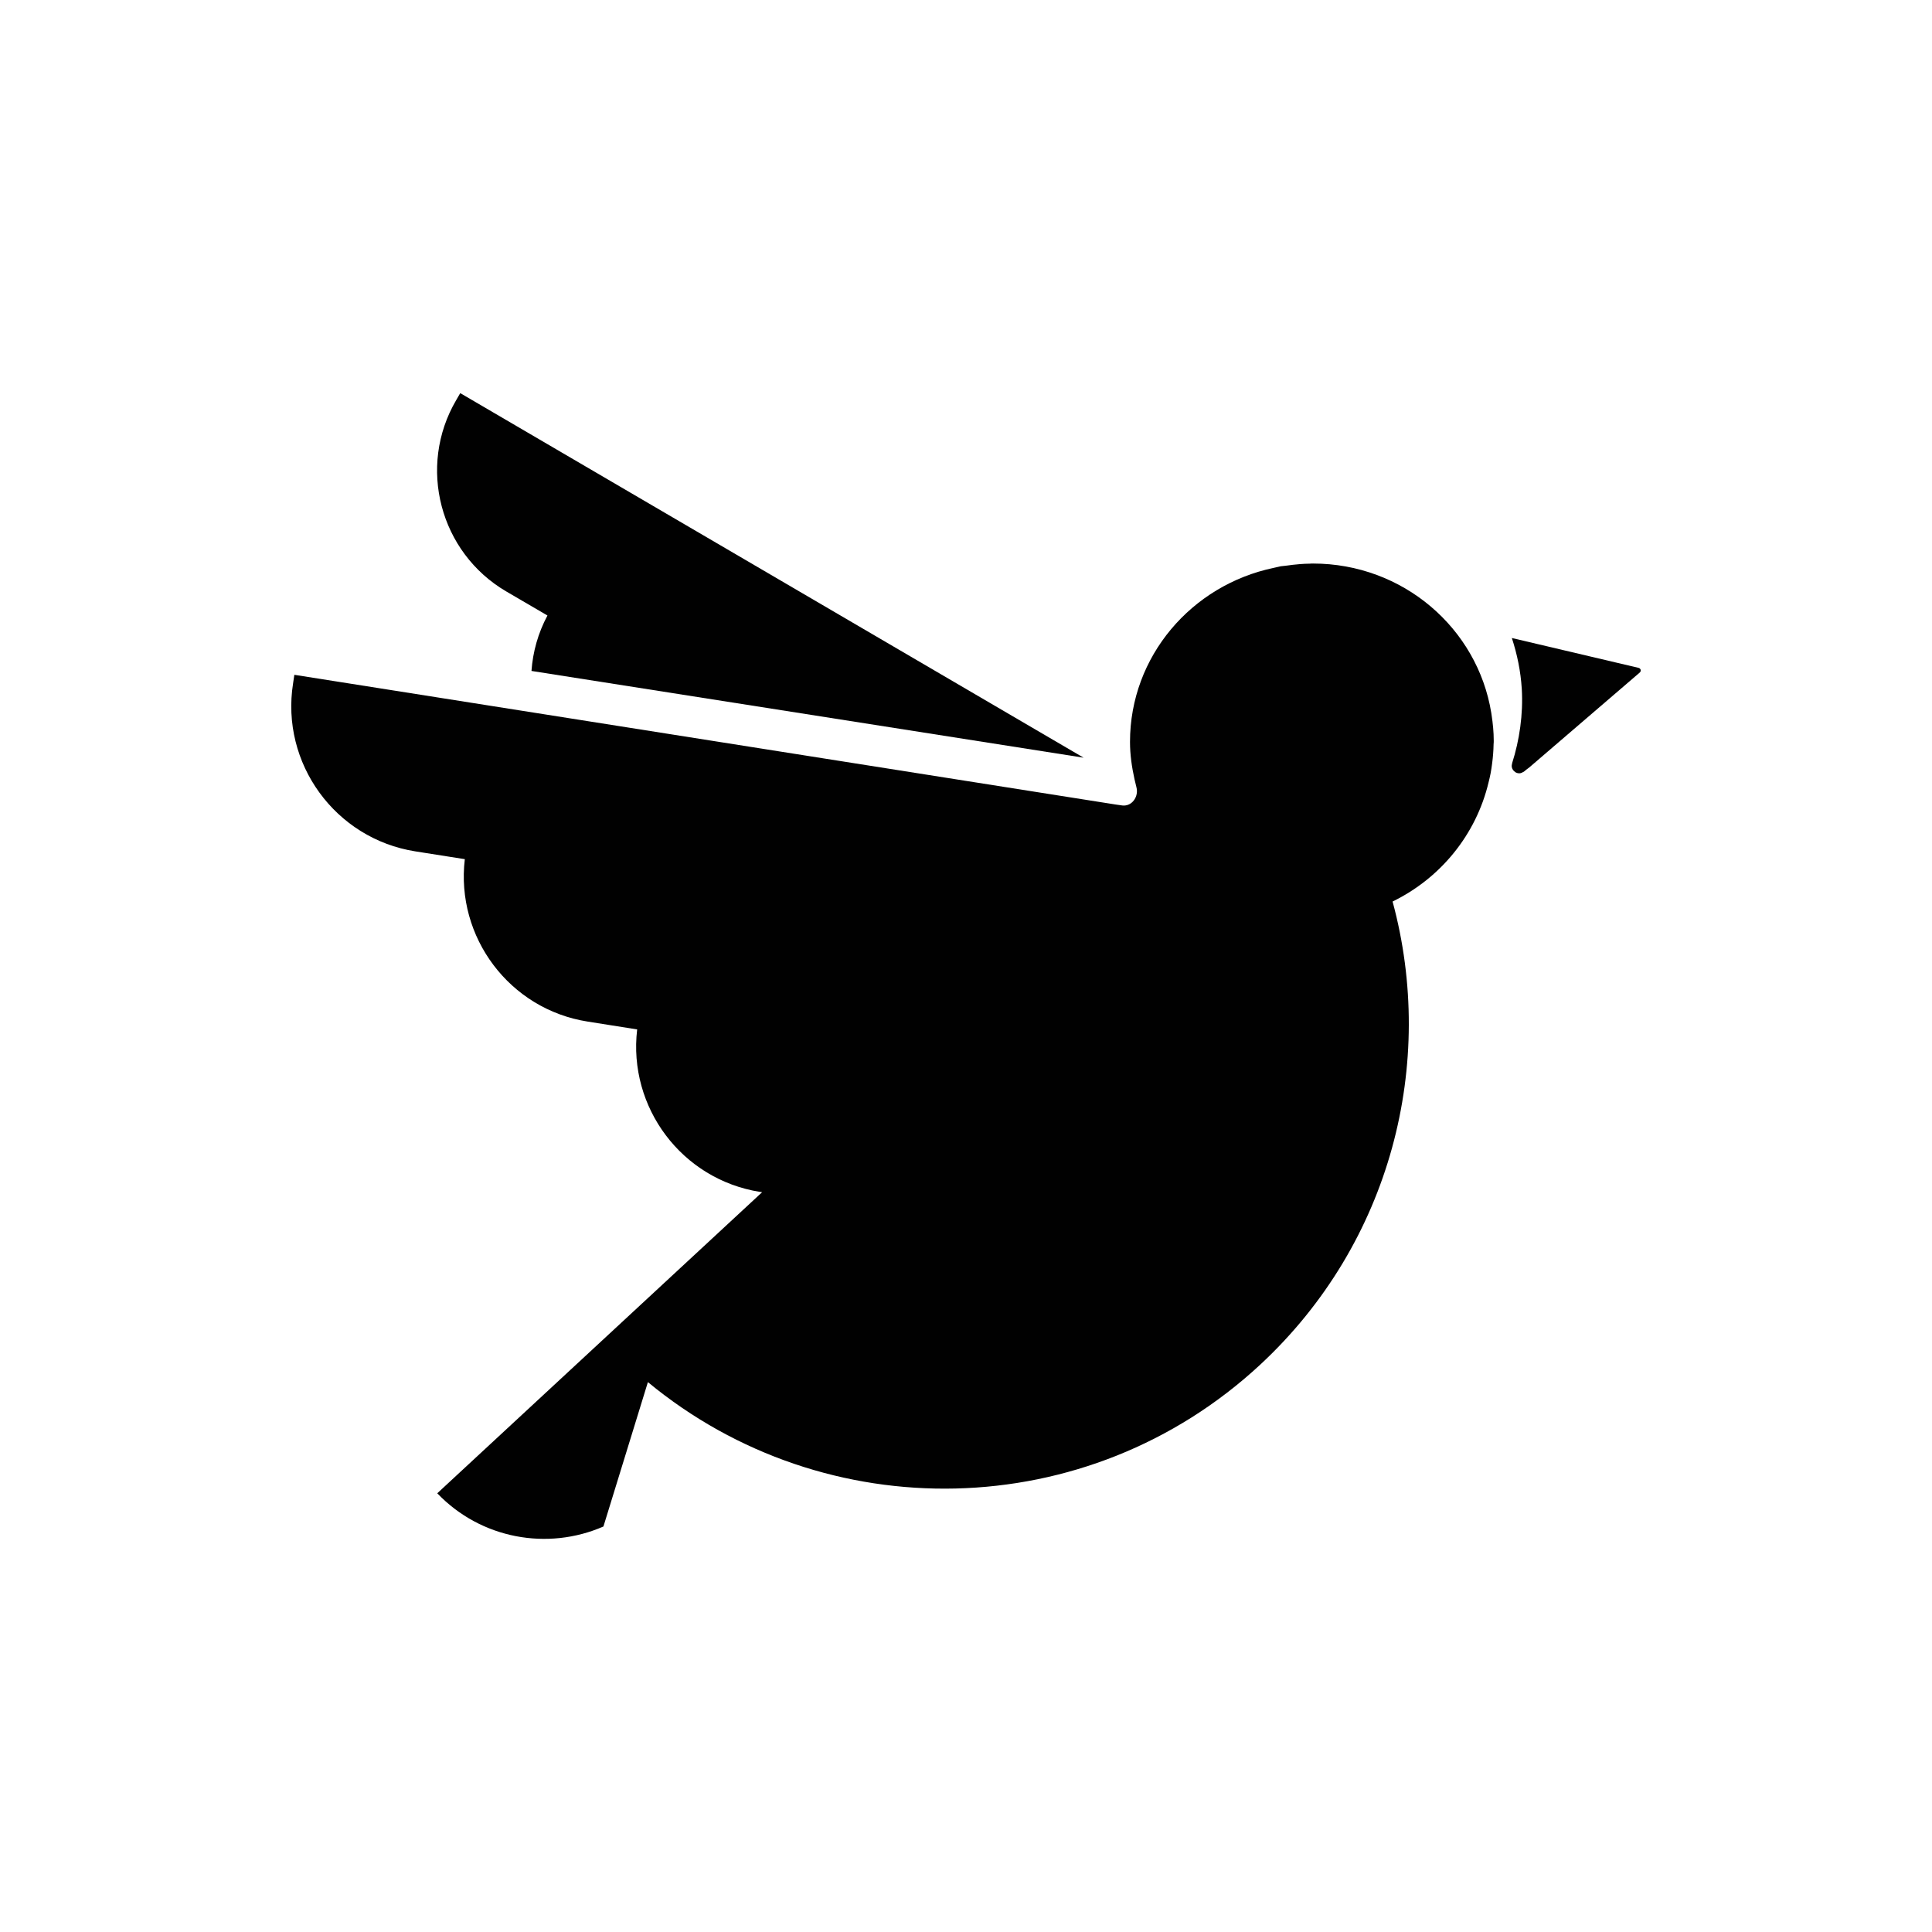
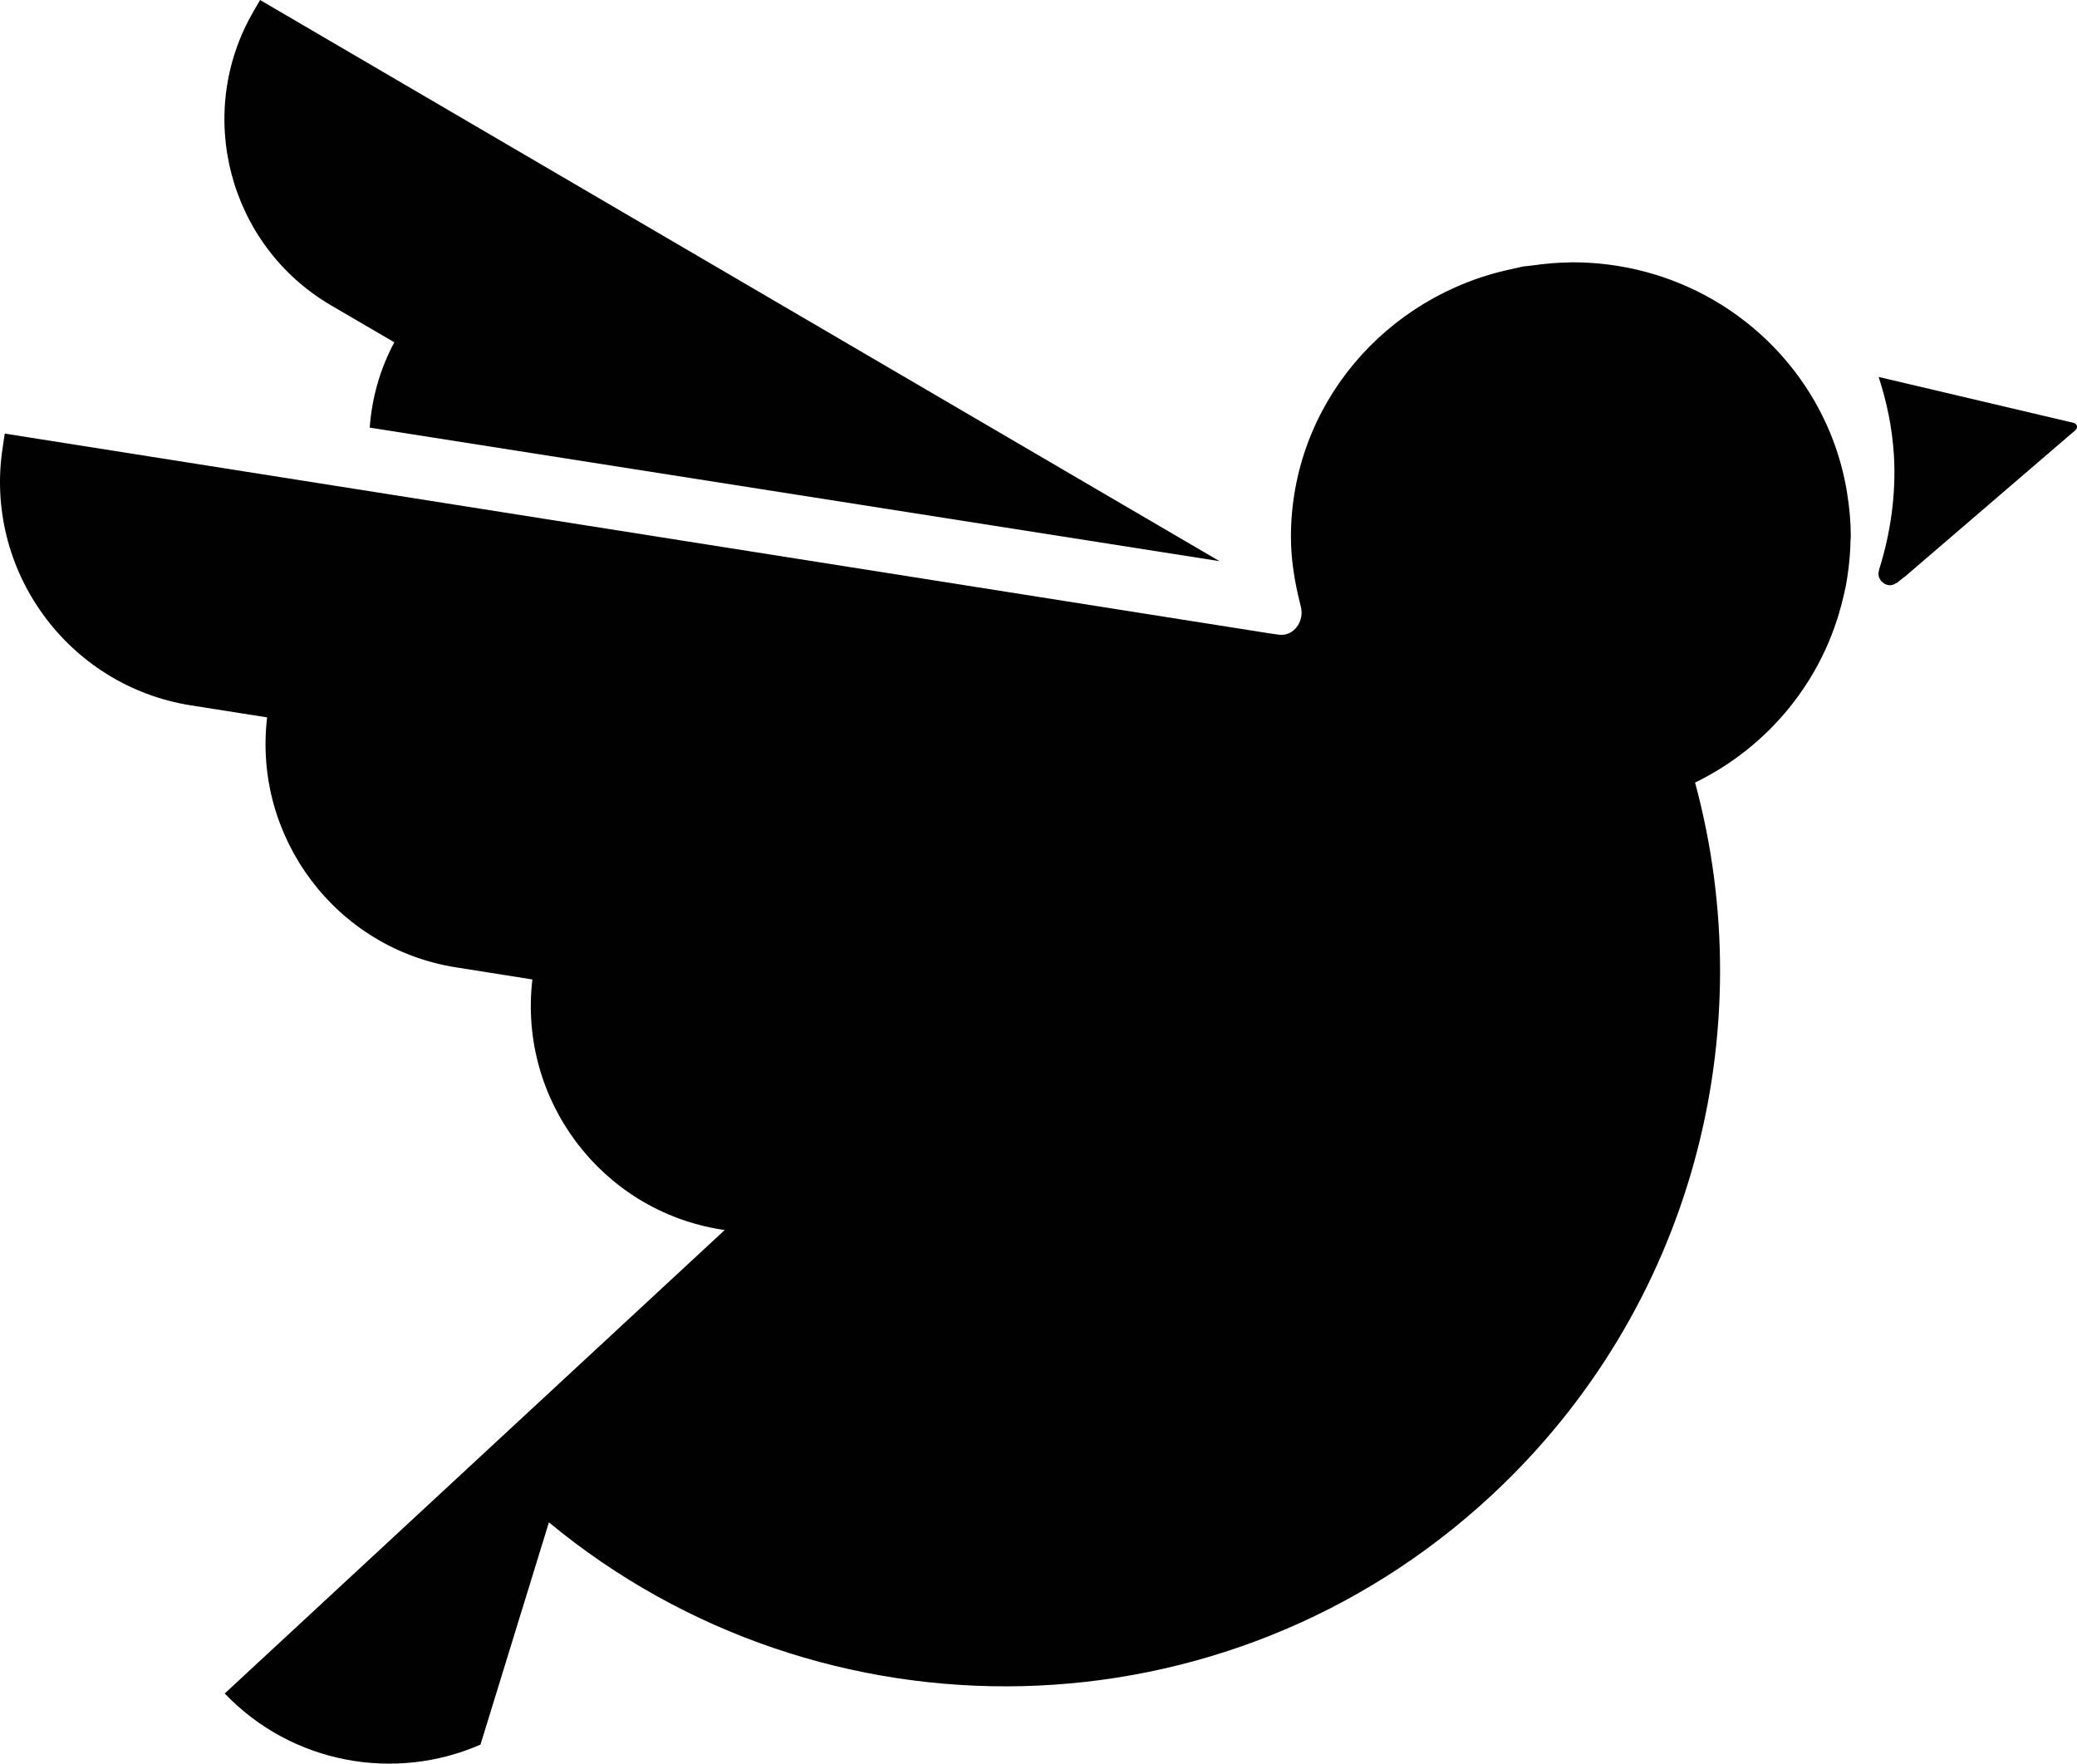
- <svg xmlns="http://www.w3.org/2000/svg" version="1.1" id="Layer_1" x="0px" y="0px" width="216px" height="216px" viewBox="0 0 216 216" enable-background="new 0 0 216 216" xml:space="preserve">
-   <g>
-     <g>
-       <path fill="#010101" d="M183.203,74.669l-14.177-3.339c0.592,1.809,0.989,3.708,1.111,5.696c0.168,2.836-0.259,5.734-1.08,8.3    v0.047c-0.021,0.081-0.046,0.157-0.046,0.244c0,0.309,0.174,0.57,0.429,0.714l0.013,0.033c0,0,0.016,0.004,0.044,0.012    c0.107,0.048,0.224,0.082,0.351,0.082c0.176,0,0.325-0.071,0.458-0.158c0.027-0.004,0.046-0.01,0.046-0.01l0.327-0.268l0.29-0.217    l12.36-10.617c0.083-0.071,0.125-0.188,0.098-0.299C183.401,74.783,183.311,74.698,183.203,74.669z" />
-       <g>
-         <path fill="#010101" d="M51.456,43.953l-0.458,0.79c-4.35,7.433-1.833,17.027,5.604,21.383l4.604,2.688     c-1.056,1.973-1.634,4.081-1.786,6.198l61.727,9.698L51.456,43.953z" />
+ <svg xmlns="http://www.w3.org/2000/svg" version="1.1" id="svg7277" viewBox="0 0 150.872 128.094" height="36.151mm" width="42.579mm">
+   <defs id="defs7279" />
+   <g transform="translate(-173.1355,-359.7436)" id="layer1">
+     <g transform="translate(140.5722,315.7906)" id="g7826">
+       <g id="g7828">
+         <path style="fill:#010101" d="M 183.203,74.669 169.026,71.33 c 0.592,1.809 0.989,3.708 1.111,5.696 0.168,2.836 -0.259,5.734 -1.08,8.3 l 0,0.047 c -0.021,0.081 -0.046,0.157 -0.046,0.244 0,0.309 0.174,0.57 0.429,0.714 l 0.013,0.033 c 0,0 0.016,0.004 0.044,0.012 0.107,0.048 0.224,0.082 0.351,0.082 0.176,0 0.325,-0.071 0.458,-0.158 0.027,-0.004 0.046,-0.01 0.046,-0.01 l 0.327,-0.268 0.29,-0.217 12.36,-10.617 c 0.083,-0.071 0.125,-0.188 0.098,-0.299 -0.026,-0.106 -0.116,-0.191 -0.224,-0.22 z" id="path7830" />
+         <g id="g7832">
+           <path style="fill:#010101" d="m 51.456,43.953 -0.458,0.79 c -4.35,7.433 -1.833,17.027 5.604,21.383 l 4.604,2.688 c -1.056,1.973 -1.634,4.081 -1.786,6.198 L 121.147,84.71 51.456,43.953 Z" id="path7834" />
+         </g>
      </g>
+       <path style="fill:#010101" d="m 48.886,166.952 c 4.9,5.117 12.363,6.43 18.579,3.712 l 4.971,-16.141 c 19.807,16.38 49.133,15.994 68.474,-1.966 14.657,-13.626 19.675,-33.718 14.782,-51.766 5.363,-2.61 9.341,-7.479 10.733,-13.328 0.082,-0.331 0.162,-0.657 0.226,-0.999 0.069,-0.386 0.133,-0.769 0.178,-1.163 0.088,-0.687 0.144,-1.386 0.156,-2.095 0,-0.089 0.017,-0.169 0.017,-0.258 0,-0.019 -0.001,-0.033 -0.001,-0.046 0,-0.022 0.001,-0.047 0.001,-0.066 0,-1 -0.097,-1.97 -0.245,-2.932 -0.009,-0.072 -0.02,-0.144 -0.032,-0.213 -1.541,-9.453 -9.866,-16.687 -19.943,-16.687 -0.018,0 -0.035,0.004 -0.054,0.004 -0.021,0 -0.039,-0.004 -0.059,-0.004 -0.079,0 -0.152,0.014 -0.23,0.014 -0.378,10e-4 -0.762,0.024 -1.144,0.054 -0.03,0.004 -0.062,0.007 -0.093,0.01 -0.439,0.033 -0.875,0.087 -1.307,0.148 -0.161,0.025 -0.327,0.032 -0.485,0.055 -0.067,0.011 -0.134,0.008 -0.199,0.021 -0.031,0.007 -0.06,0.014 -0.087,0.018 -0.088,0.02 -0.174,0.045 -0.262,0.06 -0.153,0.033 -0.306,0.066 -0.461,0.104 -9.176,1.923 -16.065,9.888 -16.065,19.46 0,1.433 0.206,2.826 0.505,4.177 l 0.209,0.871 c 0.037,0.141 0.061,0.286 0.061,0.447 0,0.905 -0.702,1.713 -1.628,1.61 l -0.767,-0.109 -91.807,-14.5 -0.141,0.948 c -1.421,8.938 4.712,17.376 13.66,18.791 l 5.539,0.873 c -1.038,8.711 4.997,16.785 13.729,18.157 l 5.54,0.878 c -1.035,8.711 4.992,16.783 13.734,18.164 l 0.238,0.034 -36.322,33.663 z" id="path7836" />
    </g>
-     <path fill="#010101" d="M48.886,166.952c4.9,5.117,12.363,6.43,18.579,3.712l4.971-16.141c19.807,16.38,49.133,15.994,68.474-1.966   c14.657-13.626,19.675-33.718,14.782-51.766c5.363-2.61,9.341-7.479,10.733-13.328c0.082-0.331,0.162-0.657,0.226-0.999   c0.069-0.386,0.133-0.769,0.178-1.163c0.088-0.687,0.144-1.386,0.156-2.095c0-0.089,0.017-0.169,0.017-0.258   c0-0.019-0.001-0.033-0.001-0.046c0-0.022,0.001-0.047,0.001-0.066c0-1-0.097-1.97-0.245-2.932   c-0.009-0.072-0.02-0.144-0.032-0.213c-1.541-9.453-9.866-16.687-19.943-16.687c-0.018,0-0.035,0.004-0.054,0.004   c-0.021,0-0.039-0.004-0.059-0.004c-0.079,0-0.152,0.014-0.23,0.014c-0.378,0.001-0.762,0.024-1.144,0.054   c-0.03,0.004-0.062,0.007-0.093,0.01c-0.439,0.033-0.875,0.087-1.307,0.148c-0.161,0.025-0.327,0.032-0.485,0.055   c-0.067,0.011-0.134,0.008-0.199,0.021c-0.031,0.007-0.06,0.014-0.087,0.018c-0.088,0.02-0.174,0.045-0.262,0.06   c-0.153,0.033-0.306,0.066-0.461,0.104c-9.176,1.923-16.065,9.888-16.065,19.46c0,1.433,0.206,2.826,0.505,4.177l0.209,0.871   c0.037,0.141,0.061,0.286,0.061,0.447c0,0.905-0.702,1.713-1.628,1.61l-0.767-0.109l-91.807-14.5l-0.141,0.948   c-1.421,8.938,4.712,17.376,13.66,18.791l5.539,0.873c-1.038,8.711,4.997,16.785,13.729,18.157l5.54,0.878   c-1.035,8.711,4.992,16.783,13.734,18.164l0.238,0.034L48.886,166.952z" />
  </g>
</svg>
